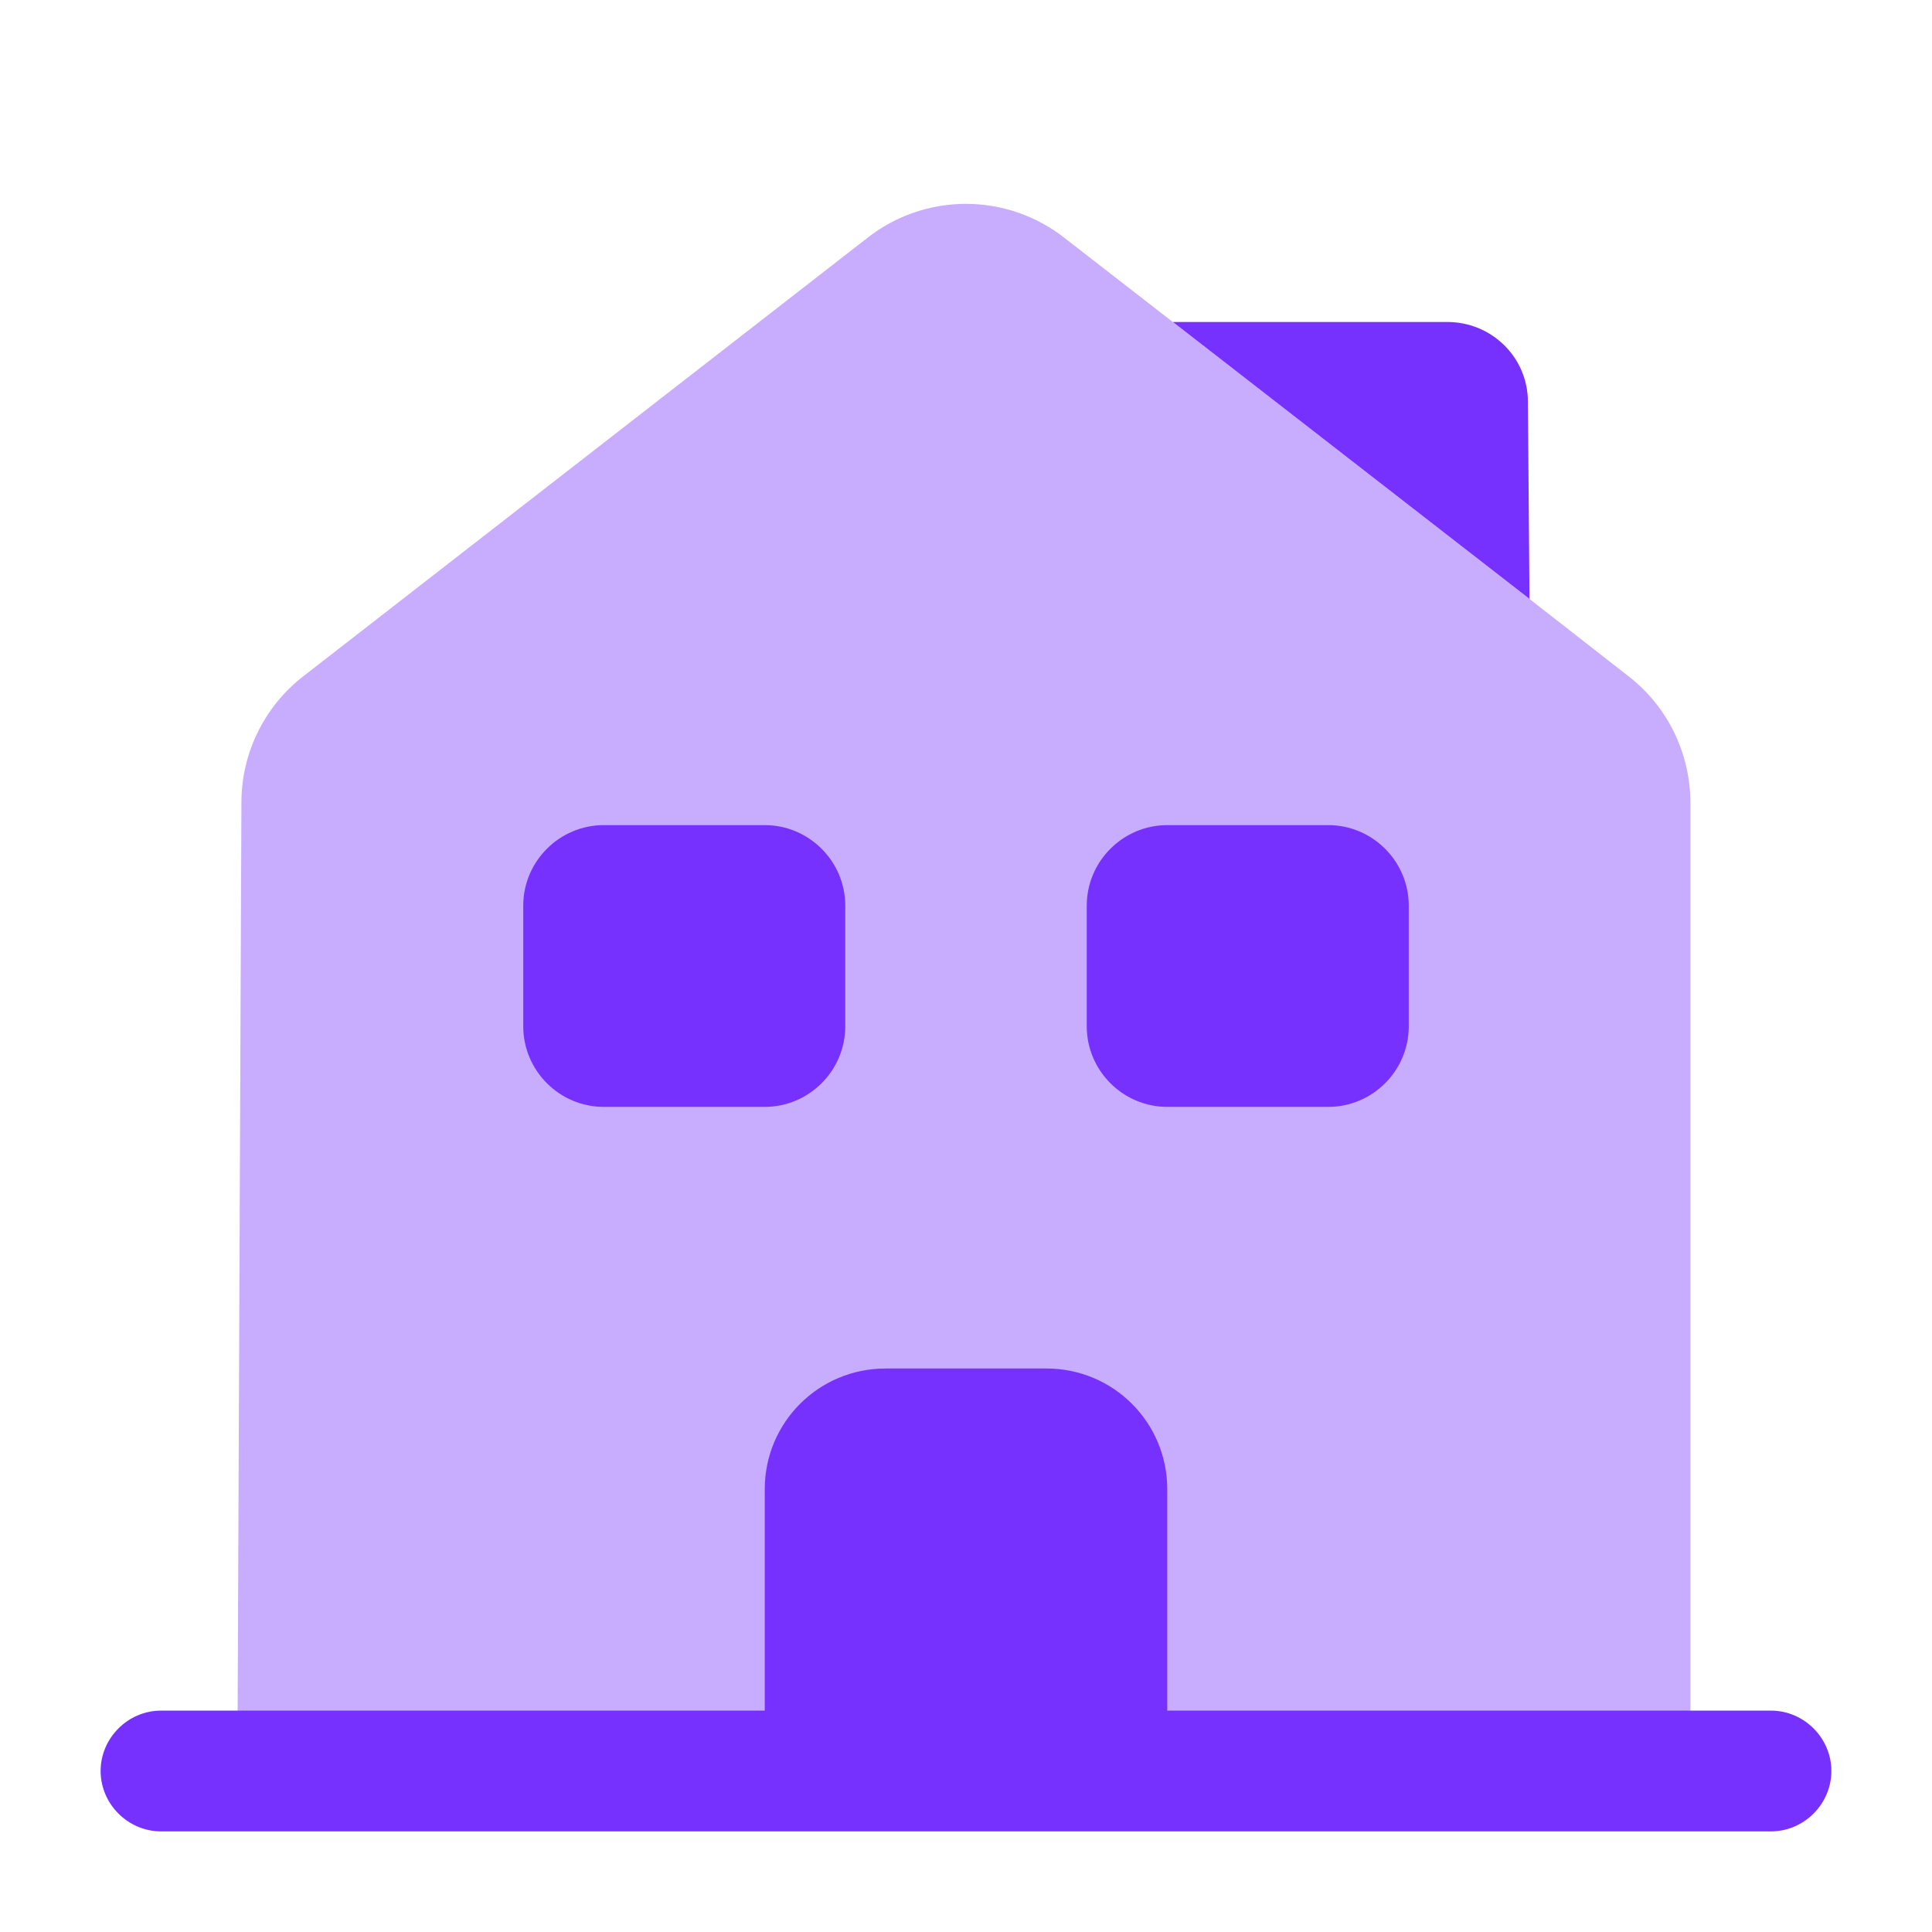
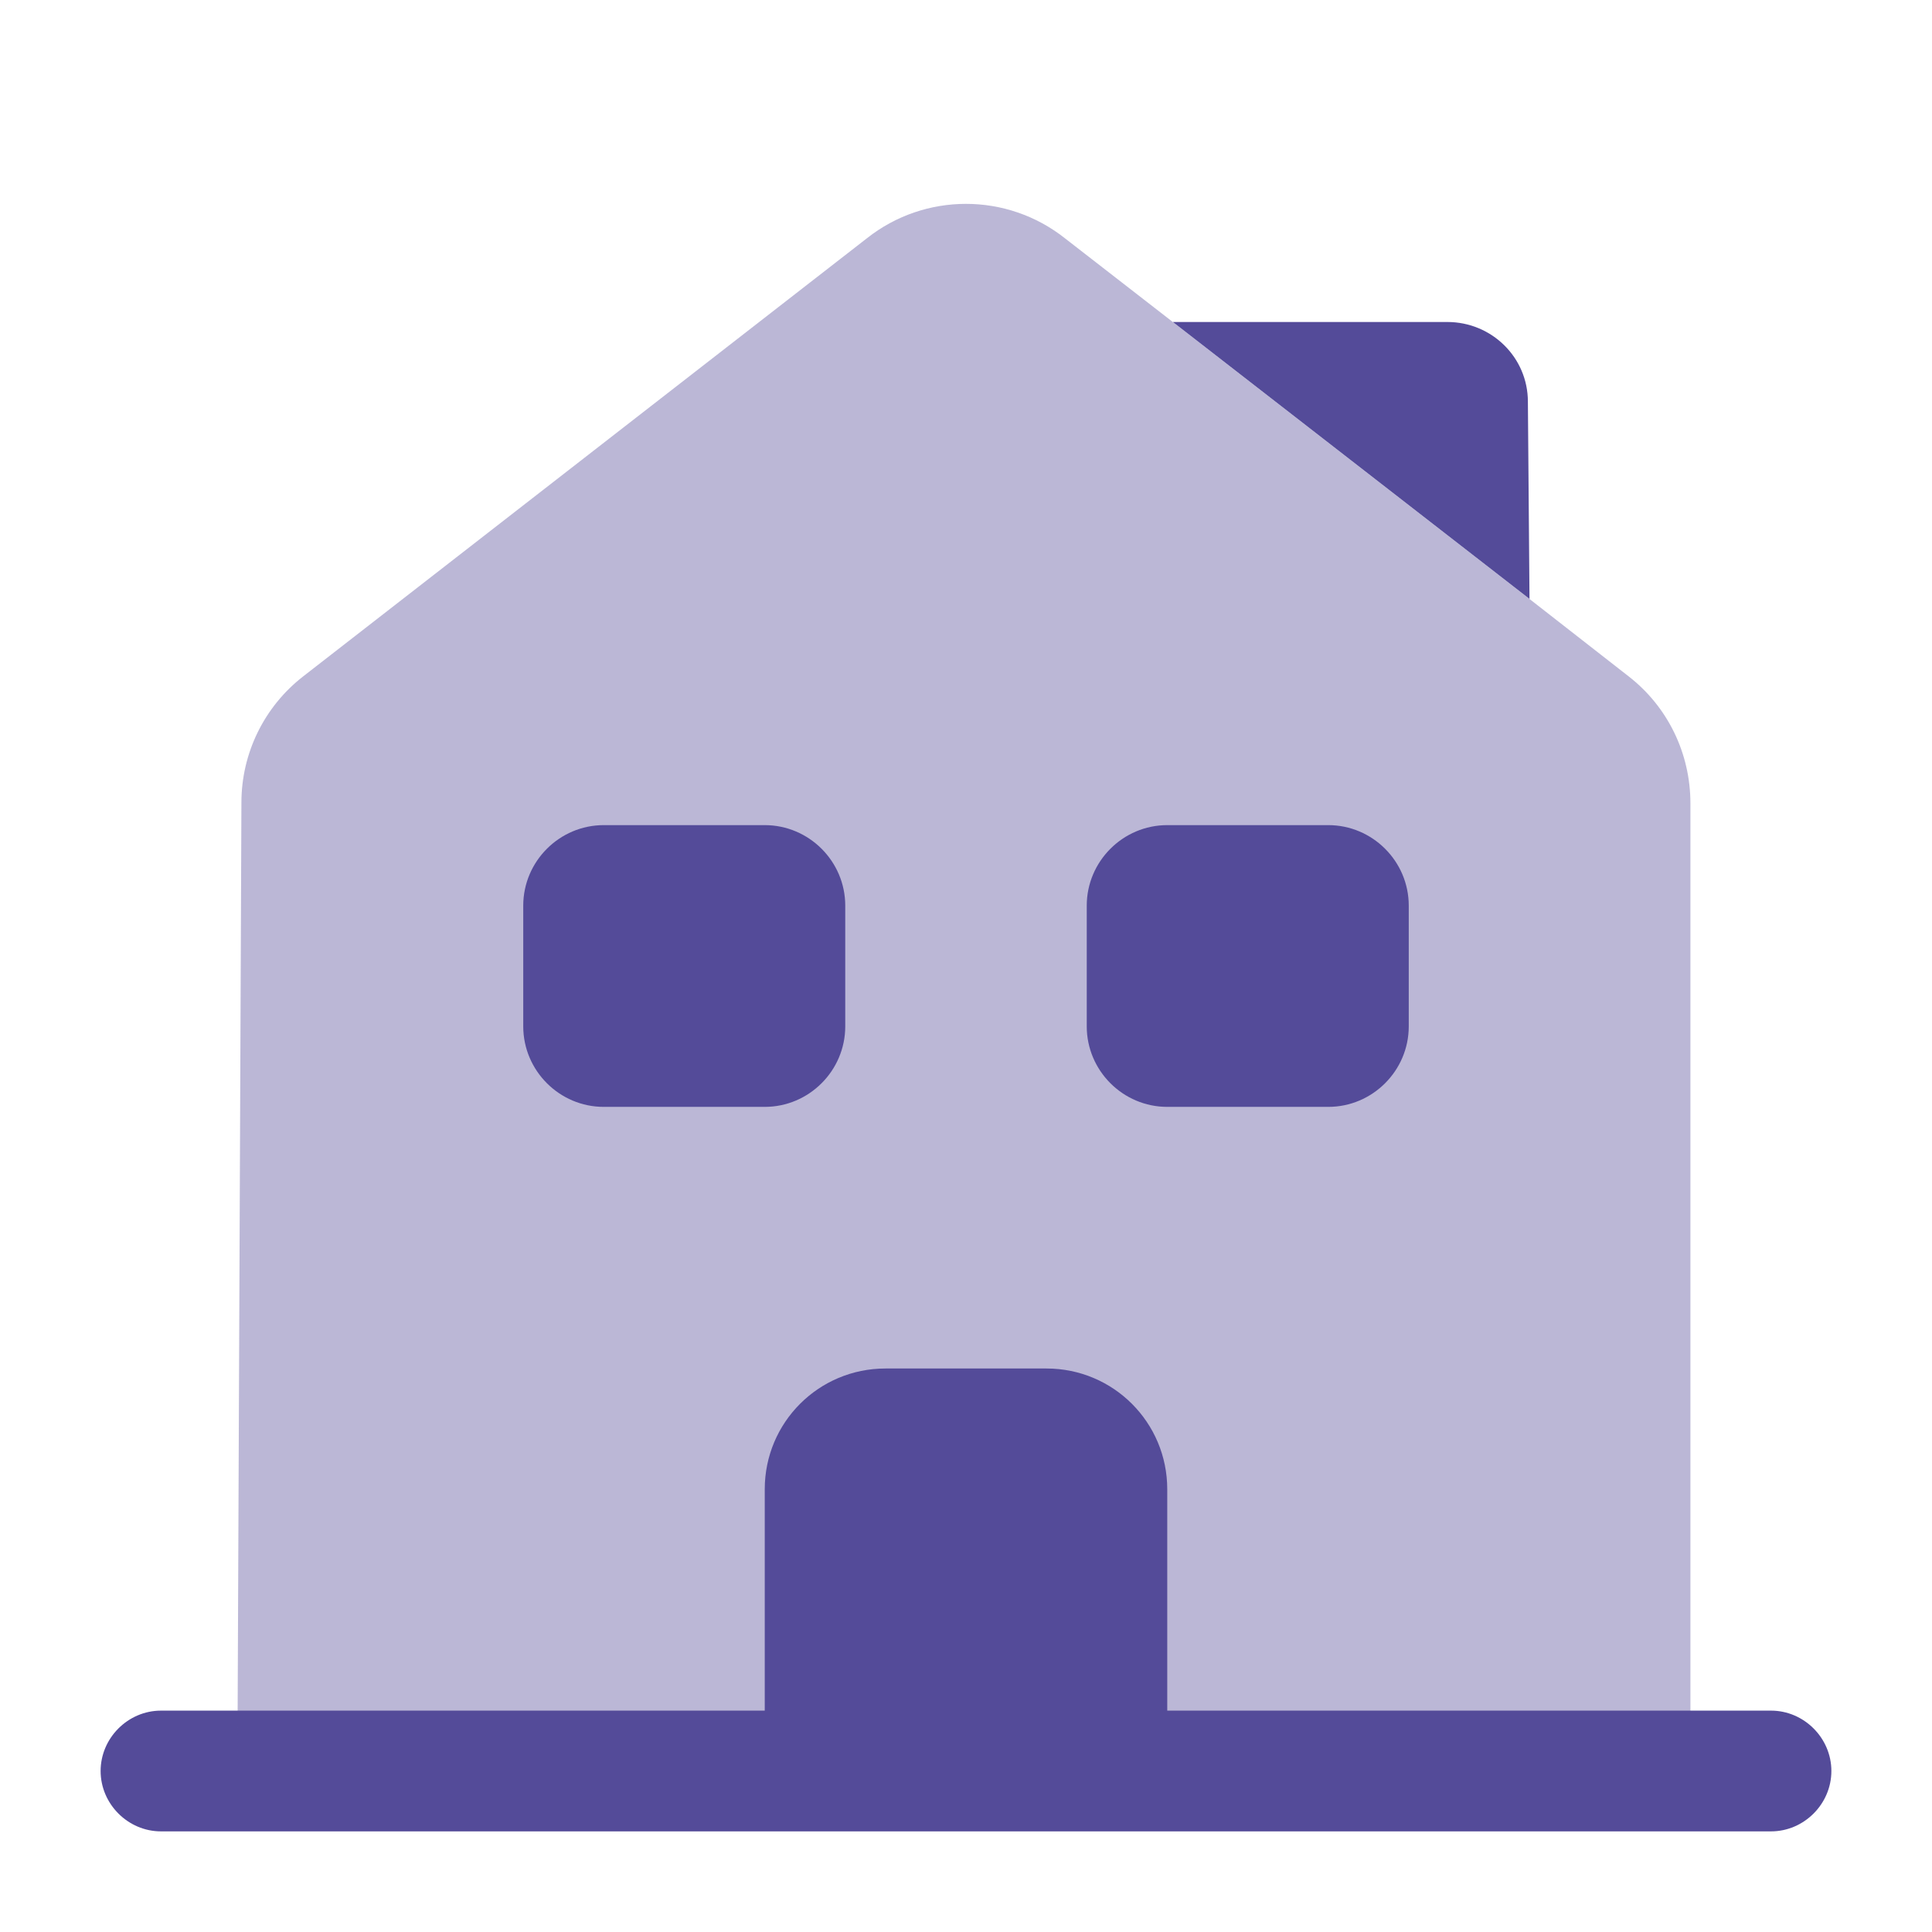
<svg xmlns="http://www.w3.org/2000/svg" width="24" height="24" viewBox="0 0 24 24" fill="none">
-   <path d="M22 22.75H2C1.59 22.75 1.25 22.41 1.25 22C1.25 21.59 1.59 21.25 2 21.25H22C22.41 21.25 22.75 21.59 22.75 22C22.75 22.41 22.41 22.75 22 22.75Z" fill="#7631FF" />
-   <path opacity="0.4" d="M20.999 9.98V22H2.949L2.999 9.97C2.999 9.36 3.279 8.78 3.769 8.4L10.769 2.96C11.489 2.39 12.509 2.39 13.229 2.96L14.569 4L18.999 7.44L20.229 8.4C20.719 8.78 20.999 9.36 20.999 9.98Z" fill="#7631FF" />
-   <path d="M13 17H11C10.17 17 9.5 17.67 9.5 18.5V22H14.5V18.5C14.5 17.67 13.83 17 13 17Z" fill="#7631FF" />
-   <path d="M9.5 13.75H7.5C6.95 13.75 6.5 13.3 6.5 12.75V11.25C6.5 10.7 6.95 10.25 7.5 10.25H9.5C10.05 10.25 10.5 10.7 10.5 11.25V12.75C10.5 13.3 10.05 13.75 9.5 13.75Z" fill="#7631FF" />
-   <path d="M16.5 13.75H14.5C13.95 13.75 13.5 13.3 13.5 12.75V11.25C13.5 10.7 13.95 10.25 14.5 10.25H16.5C17.05 10.25 17.5 10.7 17.5 11.25V12.75C17.5 13.3 17.05 13.75 16.5 13.75Z" fill="#7631FF" />
-   <path d="M19 7.44L14.57 4H17.98C18.53 4 18.98 4.44 18.98 4.99L19 7.44Z" fill="#7631FF" />
+   <path d="M22 22.75H2C1.59 22.75 1.25 22.41 1.25 22C1.25 21.59 1.59 21.25 2 21.25H22C22.41 21.25 22.75 21.59 22.75 22C22.75 22.41 22.41 22.75 22 22.75Z" fill="#544B99" />
+   <path opacity="0.4" d="M20.999 9.98V22H2.949L2.999 9.97C2.999 9.36 3.279 8.78 3.769 8.4L10.769 2.96C11.489 2.39 12.509 2.39 13.229 2.96L14.569 4L18.999 7.44L20.229 8.4C20.719 8.78 20.999 9.36 20.999 9.98Z" fill="#544B99" />
+   <path d="M13 17H11C10.17 17 9.5 17.67 9.5 18.5V22H14.5V18.5C14.5 17.67 13.83 17 13 17Z" fill="#544B99" />
+   <path d="M9.5 13.75H7.5C6.95 13.75 6.5 13.3 6.5 12.75V11.25C6.5 10.7 6.95 10.25 7.5 10.25H9.5C10.05 10.25 10.5 10.7 10.5 11.25V12.75C10.5 13.3 10.05 13.75 9.5 13.75Z" fill="#544B99" />
+   <path d="M16.5 13.75H14.5C13.95 13.75 13.5 13.3 13.5 12.75V11.25C13.5 10.7 13.95 10.25 14.5 10.25H16.5C17.05 10.25 17.5 10.7 17.5 11.25V12.75C17.5 13.3 17.05 13.75 16.5 13.75Z" fill="#544B99" />
+   <path d="M19 7.44L14.57 4H17.98C18.53 4 18.98 4.44 18.98 4.99L19 7.44Z" fill="#544B99" />
</svg>
